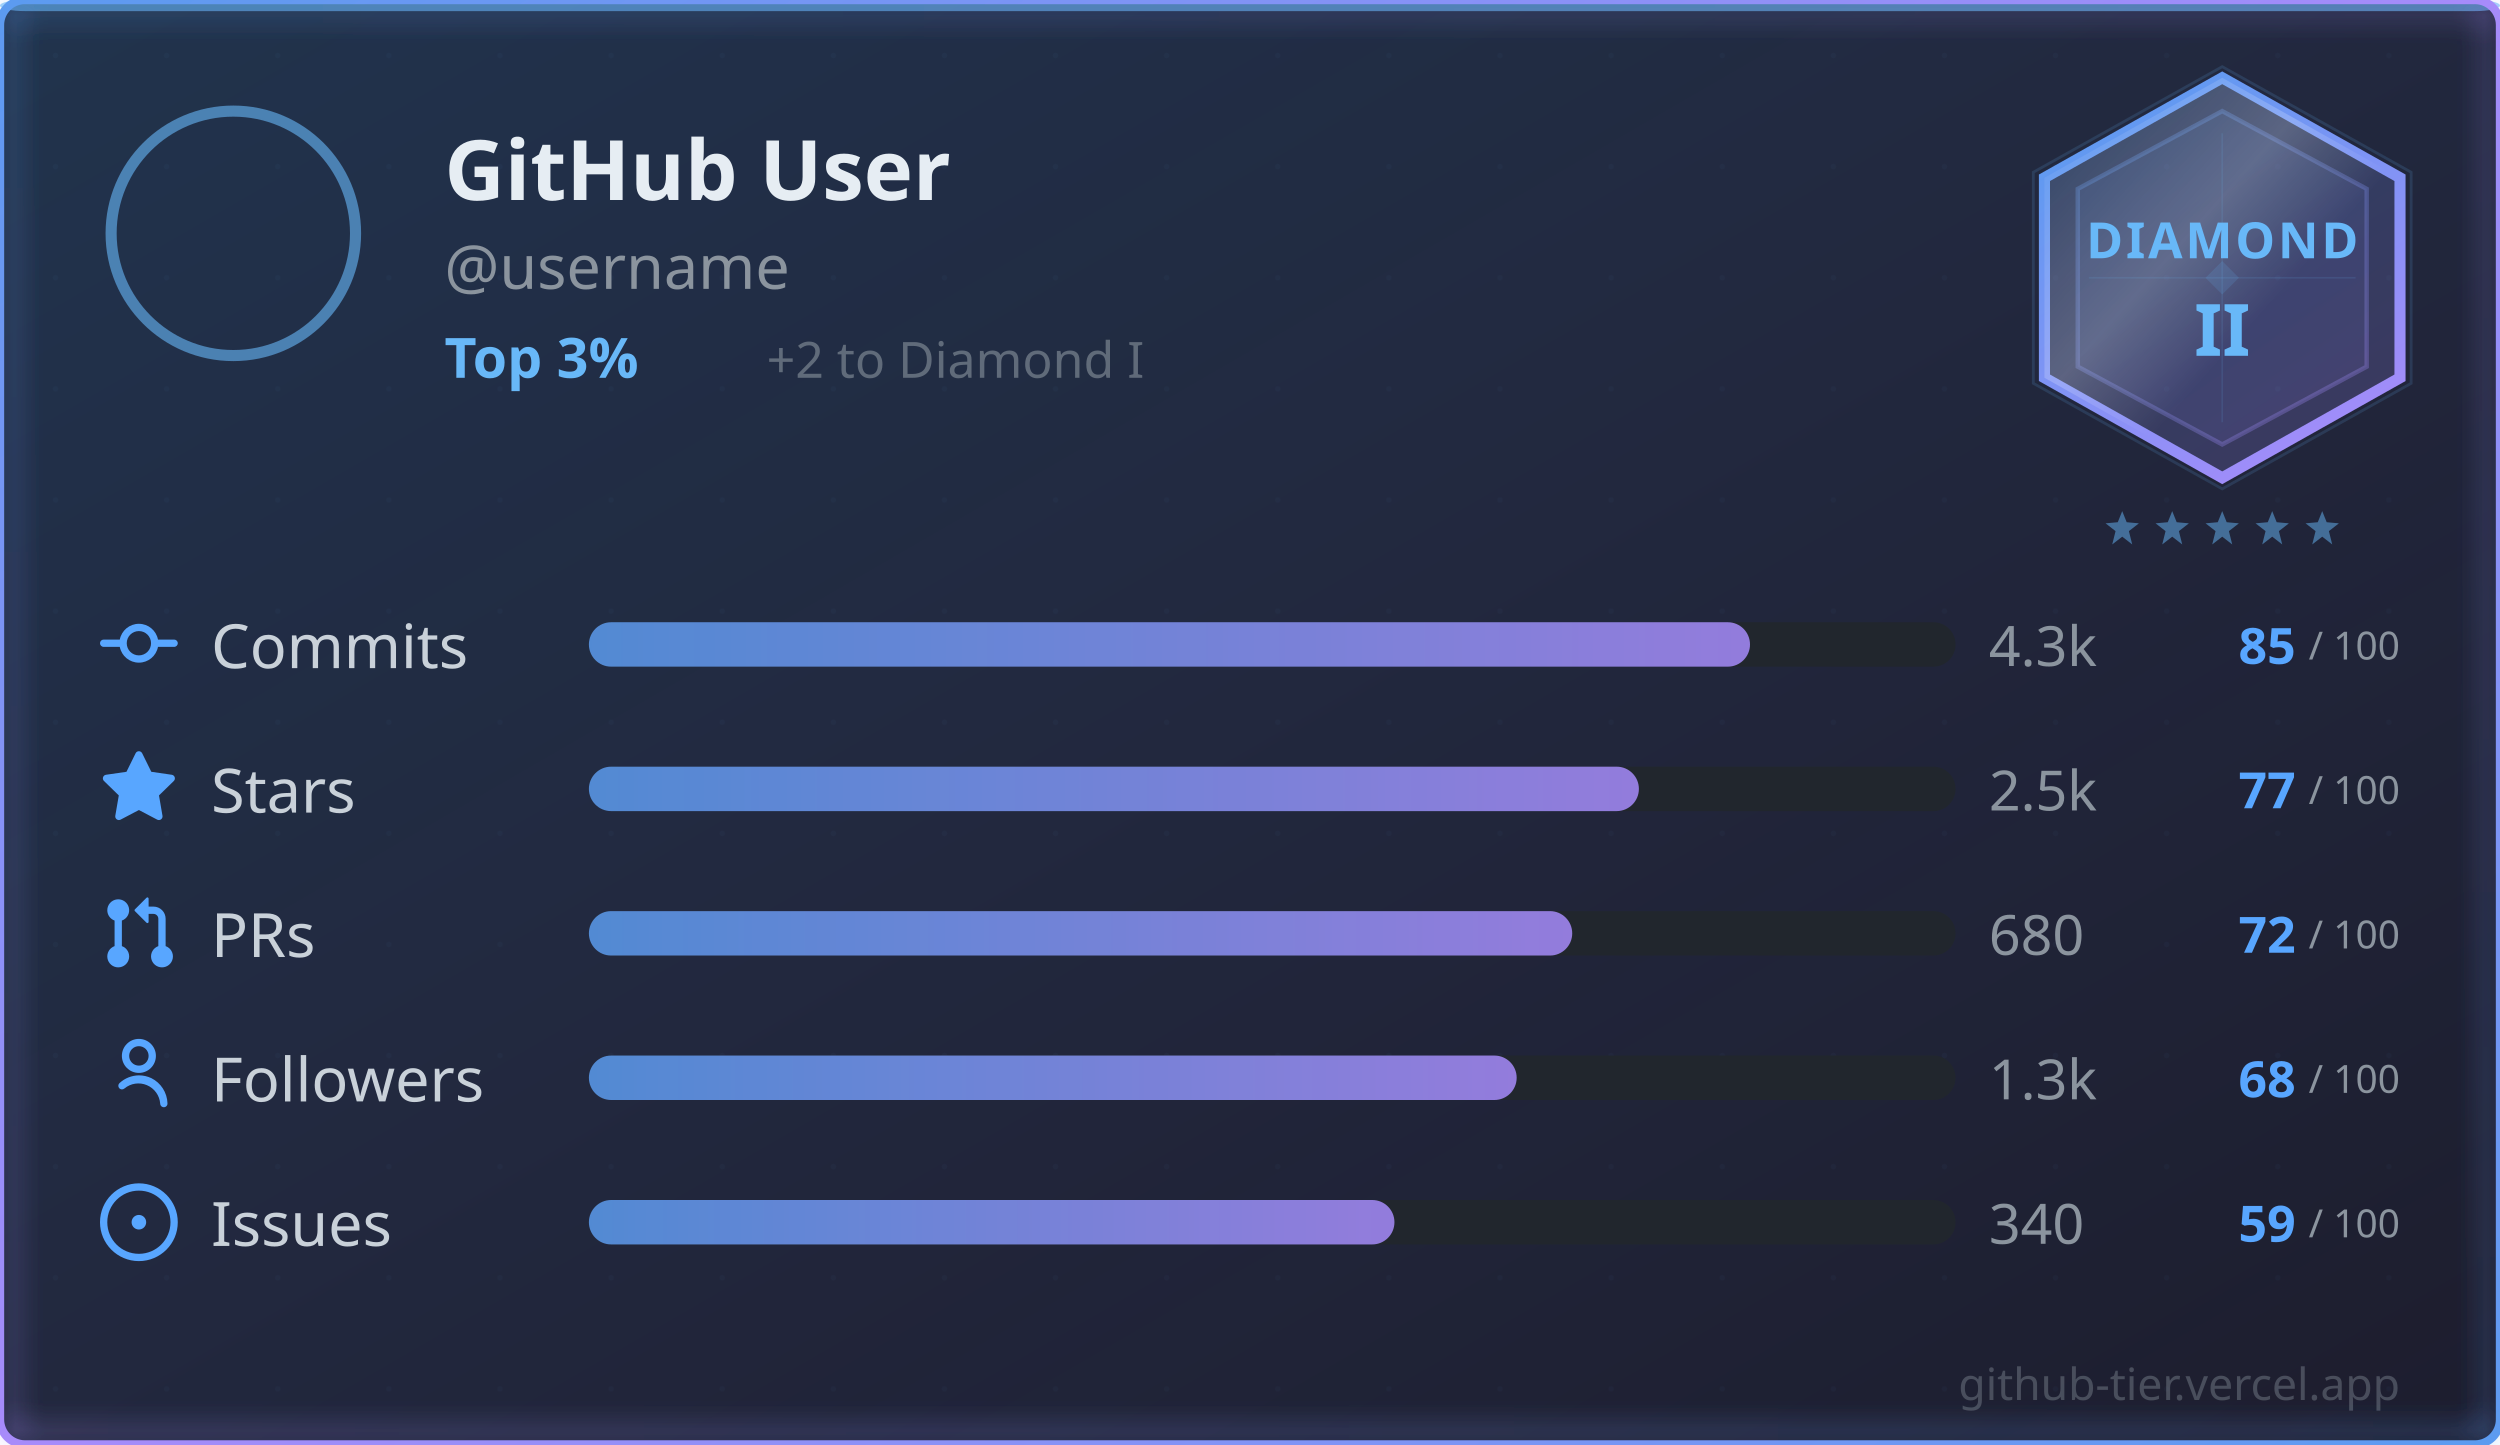
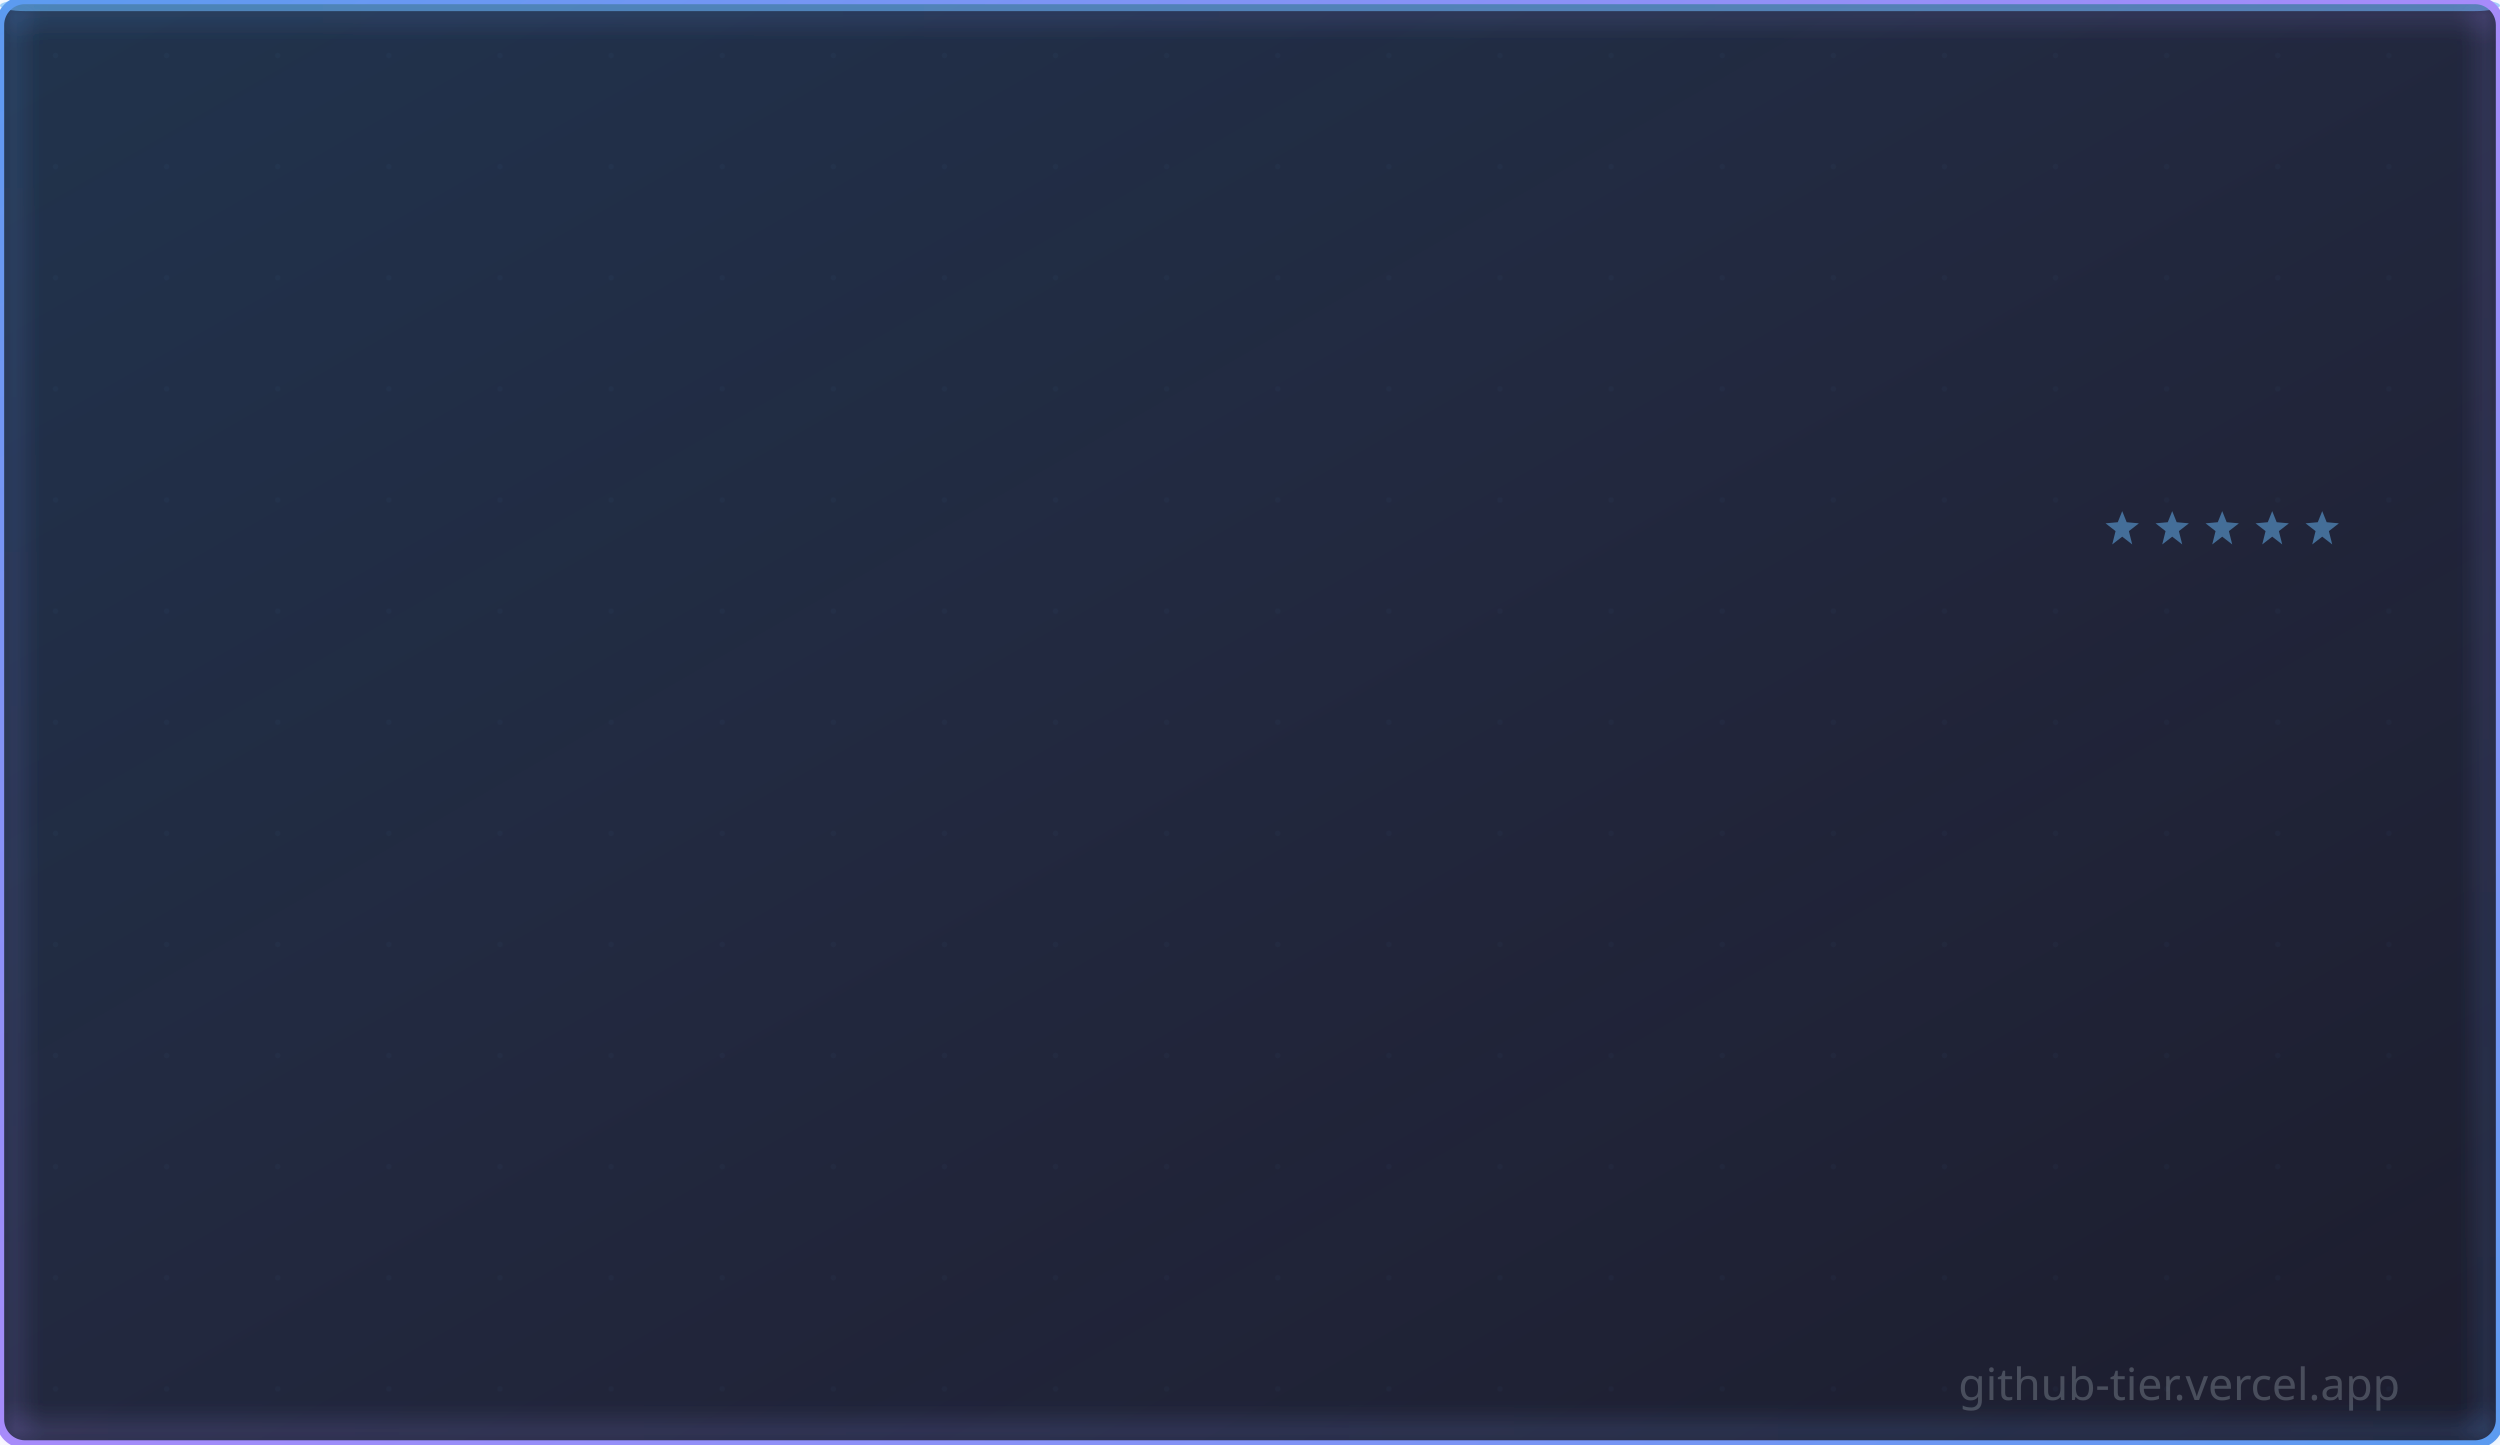
<svg xmlns="http://www.w3.org/2000/svg" width="450" height="260" viewBox="0 0 450 260" fill="none">
  <defs>
    <linearGradient id="tierGlow" x1="0" y1="0" x2="1" y2="1">
      <stop offset="0%" stop-color="#5B9BF0" stop-opacity="0.25" />
      <stop offset="100%" stop-color="#A78BFA" stop-opacity="0.1" />
    </linearGradient>
    <linearGradient id="emblemGrad" x1="0" y1="0" x2="0" y2="1">
      <stop offset="0%" stop-color="#5B9BF0" />
      <stop offset="100%" stop-color="#A78BFA" />
    </linearGradient>
    <linearGradient id="barGrad" x1="0" y1="0" x2="1" y2="0">
      <stop offset="0%" stop-color="#5B9BF0" />
      <stop offset="100%" stop-color="#A78BFA" />
    </linearGradient>
    <filter id="glow">
      <feGaussianBlur stdDeviation="3" result="blur" />
      <feMerge>
        <feMergeNode in="blur" />
        <feMergeNode in="SourceGraphic" />
      </feMerge>
    </filter>
    <clipPath id="avatarClip">
      <circle cx="24" cy="24" r="22" />
    </clipPath>
    <pattern id="bgPattern" width="20" height="20" patternUnits="userSpaceOnUse">
      <circle cx="10" cy="10" r="0.5" fill="#68B8F8" fill-opacity="0.03" />
    </pattern>
  </defs>
  <style>
    * { font-family: 'Segoe UI', Ubuntu, 'Helvetica Neue', sans-serif; }
+     @keyframes fadeIn {
+       from { opacity: 0; }
+       to { opacity: 1; }
+     }
+     @keyframes slideIn {
+       from { opacity: 0; transform: translateX(-10px); }
+       to { opacity: 1; transform: translateX(0); }
+     }
+     @keyframes barGrow {
+       from { width: 0; }
+     }
+     .fade { opacity: 0; animation: fadeIn 0.8s ease-in-out forwards; }
+     .slide { opacity: 0; animation: slideIn 0.5s ease-in-out forwards; }
+     .d1 { animation-delay: 0.1s; }
+     .d2 { animation-delay: 0.2s; }
+     .d3 { animation-delay: 0.35s; }
+     .d4 { animation-delay: 0.5s; }
  </style>
  <rect width="450" height="260" rx="4.5" fill="#0D1117" />
  <rect width="450" height="260" rx="4.5" fill="url(#tierGlow)" />
  <rect width="450" height="260" rx="4.5" fill="url(#bgPattern)" />
  <rect width="450" height="260" rx="4.5" fill="none" stroke="#30363D" stroke-width="1" stroke-opacity="0.2" />
  <rect x="0" y="0" width="450" height="2" rx="4.5" fill="#68B8F8" fill-opacity="0.6" />
  <defs>
    <linearGradient id="premiumBorder" x1="0" y1="0" x2="1" y2="1">
      <stop offset="0%" stop-color="#5B9BF0" />
      <stop offset="50%" stop-color="#A78BFA" />
      <stop offset="100%" stop-color="#5B9BF0" />
    </linearGradient>
    <filter id="borderGlow">
      <feGaussianBlur stdDeviation="3" result="blur" />
      <feMerge>
        <feMergeNode in="blur" />
        <feMergeNode in="blur" />
        <feMergeNode in="SourceGraphic" />
      </feMerge>
    </filter>
  </defs>
  <rect width="450" height="260" rx="4.5" fill="none" stroke="url(#premiumBorder)" stroke-width="1.5" filter="url(#borderGlow)" />
-   <g transform="translate(18, 18)">
+   <g transform="translate(18, 18)" class="fade d1">
    <image href="" x="2" y="2" width="44" height="44" clip-path="url(#avatarClip)" preserveAspectRatio="xMidYMid slice" />
    <circle cx="24" cy="24" r="22" fill="none" stroke="#68B8F8" stroke-width="2" stroke-opacity="0.6" />
  </g>
-   <g>
+   <g class="fade d2">
    <text x="80" y="36" font-size="15" font-weight="700" fill="#E6EDF3">GitHub User</text>
    <text x="80" y="52" font-size="11" fill="#8B949E">@username</text>
    <text x="80" y="68" font-size="10" font-weight="600" fill="#68B8F8">Top 3%</text>
    <text x="138" y="68" font-size="9" fill="#8B949E" fill-opacity="0.6">+2 to Diamond I</text>
  </g>
-   <g transform="translate(368, 14)">
+   <g transform="translate(368, 14)" class="fade d2">
    <defs>
      <linearGradient id="hexGrad_Diamond" x1="0.2" y1="0" x2="0.8" y2="1">
        <stop offset="0%" stop-color="#5B9BF0" />
        <stop offset="100%" stop-color="#A78BFA" />
      </linearGradient>
    </defs>
    <polygon points="32,-2 66,17 66,55 32,74 -2,55 -2,17" fill="none" stroke="#68B8F8" stroke-width="0.5" stroke-opacity="0.15" />
    <polygon points="32,0 64,18 64,54 32,72 0,54 0,18" fill="url(#hexGrad_Diamond)" fill-opacity="0.2" stroke="url(#hexGrad_Diamond)" stroke-width="2" />
    <polygon points="32,6 58,20 58,52 32,66 6,52 6,20" fill="url(#hexGrad_Diamond)" fill-opacity="0.1" stroke="url(#hexGrad_Diamond)" stroke-width="0.8" stroke-opacity="0.3" />
    <defs>
      <linearGradient id="glare_Diamond" x1="0" y1="0" x2="1" y2="1">
        <stop offset="0%" stop-color="#fff" stop-opacity="0" />
        <stop offset="40%" stop-color="#fff" stop-opacity="0.2" />
        <stop offset="60%" stop-color="#fff" stop-opacity="0" />
        <stop offset="100%" stop-color="#fff" stop-opacity="0" />
        <animate attributeName="x1" values="-1;2" dur="3s" repeatCount="indefinite" />
        <animate attributeName="x2" values="0;3" dur="3s" repeatCount="indefinite" />
      </linearGradient>
    </defs>
    <polygon points="32,0 64,18 64,54 32,72 0,54 0,18" fill="url(#glare_Diamond)" />
    <line x1="32" y1="10" x2="32" y2="62" stroke="#68B8F8" stroke-width="0.3" stroke-opacity="0.12" />
    <line x1="8" y1="36" x2="56" y2="36" stroke="#68B8F8" stroke-width="0.3" stroke-opacity="0.12" />
    <path d="M29,36 L32,33 L35,36 L32,39 Z" fill="#68B8F8" fill-opacity="0.15" />
    <text x="32" y="29" text-anchor="middle" dominant-baseline="central" font-size="9" font-weight="800" letter-spacing="0.5" font-family="Segoe UI, Ubuntu, sans-serif" fill="#68B8F8">DIAMOND</text>
    <text x="32" y="45" text-anchor="middle" dominant-baseline="central" font-size="13" font-weight="800" font-family="Segoe UI, Ubuntu, sans-serif" fill="#68B8F8">II</text>
  </g>
  <g transform="translate(368, 92)">
    <path d="M14,0 L14.8,2 L17,2.2 L15.2,3.6 L15.8,6 L14,4.6 L12.2,6 L12.8,3.6 L11,2.2 L13.2,2 Z" fill="#68B8F8" fill-opacity="0.5" />
    <path d="M23,0 L23.8,2 L26,2.2 L24.2,3.6 L24.8,6 L23,4.6 L21.2,6 L21.8,3.6 L20,2.2 L22.2,2 Z" fill="#68B8F8" fill-opacity="0.5" />
    <path d="M32,0 L32.8,2 L35,2.2 L33.2,3.6 L33.8,6 L32,4.6 L30.2,6 L30.8,3.6 L29,2.2 L31.2,2 Z" fill="#68B8F8" fill-opacity="0.5" />
    <path d="M41,0 L41.8,2 L44,2.2 L42.2,3.6 L42.8,6 L41,4.6 L39.2,6 L39.8,3.6 L38,2.2 L40.2,2 Z" fill="#68B8F8" fill-opacity="0.5" />
    <path d="M50,0 L50.8,2 L53,2.2 L51.2,3.6 L51.8,6 L50,4.6 L48.2,6 L48.8,3.6 L47,2.2 L49.2,2 Z" fill="#68B8F8" fill-opacity="0.5" />
  </g>
  <g transform="translate(18, 108)">
-     <g transform="translate(0, 0)">
+     <g transform="translate(0, 0)" class="fade" style="animation-delay: 0.4s">
      <svg x="0" y="1" width="14" height="14" viewBox="0 0 16 16" fill="#58A6FF">
        <path d="M11.93 8.5a4.002 4.002 0 0 1-7.86 0H.75a.75.75 0 0 1 0-1.5h3.32a4.002 4.002 0 0 1 7.86 0h3.32a.75.75 0 0 1 0 1.5Zm-1.43-.75a2.5 2.5 0 1 0-5 0 2.5 2.5 0 0 0 5 0Z" />
      </svg>
      <text x="20" y="8" dominant-baseline="central" font-size="11" fill="#C9D1D9">Commits</text>
      <rect x="88" y="4" width="246" height="8" rx="4" fill="#21262D" />
      <rect x="88" y="4" width="209" height="8" rx="4" fill="url(#barGrad)" opacity="0.85" />
      <text x="340" y="8" dominant-baseline="central" font-size="10" fill="#8B949E">4.3k</text>
      <text x="414" y="8" dominant-baseline="central" text-anchor="end" font-size="9" font-weight="700" fill="#58A6FF">85 <tspan fill="#8B949E" font-weight="400" font-size="7">/ 100</tspan>
      </text>
    </g>
-     <g transform="translate(0, 26)">
+     <g transform="translate(0, 26)" class="fade" style="animation-delay: 0.5s">
      <svg x="0" y="1" width="14" height="14" viewBox="0 0 16 16" fill="#58A6FF">
        <path d="M8 .25a.75.75 0 0 1 .673.418l1.882 3.815 4.21.612a.75.75 0 0 1 .416 1.279l-3.046 2.97.719 4.192a.75.75 0 0 1-1.088.791L8 12.347l-3.766 1.98a.75.75 0 0 1-1.088-.79l.72-4.194L.818 6.374a.75.75 0 0 1 .416-1.28l4.21-.611L7.327.668A.75.75 0 0 1 8 .25Z" />
      </svg>
      <text x="20" y="8" dominant-baseline="central" font-size="11" fill="#C9D1D9">Stars</text>
      <rect x="88" y="4" width="246" height="8" rx="4" fill="#21262D" />
      <rect x="88" y="4" width="189" height="8" rx="4" fill="url(#barGrad)" opacity="0.85" />
      <text x="340" y="8" dominant-baseline="central" font-size="10" fill="#8B949E">2.5k</text>
      <text x="414" y="8" dominant-baseline="central" text-anchor="end" font-size="9" font-weight="700" fill="#58A6FF">77 <tspan fill="#8B949E" font-weight="400" font-size="7">/ 100</tspan>
      </text>
    </g>
-     <g transform="translate(0, 52)">
+     <g transform="translate(0, 52)" class="fade" style="animation-delay: 0.6s">
      <svg x="0" y="1" width="14" height="14" viewBox="0 0 16 16" fill="#58A6FF">
        <path d="M1.5 3.25a2.25 2.25 0 1 1 3 2.122v5.256a2.251 2.251 0 1 1-1.5 0V5.372A2.25 2.25 0 0 1 1.5 3.25Zm5.677-.177L9.573.677A.25.25 0 0 1 10 .854V2.5h1A2.5 2.5 0 0 1 13.5 5v5.628a2.251 2.251 0 1 1-1.5 0V5a1 1 0 0 0-1-1h-1v1.646a.25.25 0 0 1-.427.177L7.177 3.427a.25.25 0 0 1 0-.354Z" />
      </svg>
      <text x="20" y="8" dominant-baseline="central" font-size="11" fill="#C9D1D9">PRs</text>
      <rect x="88" y="4" width="246" height="8" rx="4" fill="#21262D" />
      <rect x="88" y="4" width="177" height="8" rx="4" fill="url(#barGrad)" opacity="0.85" />
      <text x="340" y="8" dominant-baseline="central" font-size="10" fill="#8B949E">680</text>
      <text x="414" y="8" dominant-baseline="central" text-anchor="end" font-size="9" font-weight="700" fill="#58A6FF">72 <tspan fill="#8B949E" font-weight="400" font-size="7">/ 100</tspan>
      </text>
    </g>
-     <g transform="translate(0, 78)">
+     <g transform="translate(0, 78)" class="fade" style="animation-delay: 0.7s">
      <svg x="0" y="1" width="14" height="14" viewBox="0 0 16 16" fill="#58A6FF">
        <path d="M10.561 8.073a6 6 0 0 1 3.32 5.17.75.75 0 1 1-1.497.076 4.5 4.5 0 0 0-7.37-3.11.75.75 0 0 1-.994-1.124A6 6 0 0 1 8 7.5a6 6 0 0 1 2.561.573ZM8 5.5a2 2 0 1 0 0-4 2 2 0 0 0 0 4Zm0 1.5a3.5 3.5 0 1 1 0-7 3.5 3.5 0 0 1 0 7Z" />
      </svg>
      <text x="20" y="8" dominant-baseline="central" font-size="11" fill="#C9D1D9">Followers</text>
      <rect x="88" y="4" width="246" height="8" rx="4" fill="#21262D" />
      <rect x="88" y="4" width="167" height="8" rx="4" fill="url(#barGrad)" opacity="0.85" />
      <text x="340" y="8" dominant-baseline="central" font-size="10" fill="#8B949E">1.3k</text>
      <text x="414" y="8" dominant-baseline="central" text-anchor="end" font-size="9" font-weight="700" fill="#58A6FF">68 <tspan fill="#8B949E" font-weight="400" font-size="7">/ 100</tspan>
      </text>
    </g>
-     <g transform="translate(0, 104)">
+     <g transform="translate(0, 104)" class="fade" style="animation-delay: 0.8s">
      <svg x="0" y="1" width="14" height="14" viewBox="0 0 16 16" fill="#58A6FF">
        <path d="M8 9.5a1.5 1.5 0 1 0 0-3 1.5 1.5 0 0 0 0 3Z" />
        <path d="M8 0a8 8 0 1 1 0 16A8 8 0 0 1 8 0ZM1.5 8a6.5 6.5 0 1 0 13 0 6.5 6.5 0 0 0-13 0Z" />
      </svg>
      <text x="20" y="8" dominant-baseline="central" font-size="11" fill="#C9D1D9">Issues</text>
      <rect x="88" y="4" width="246" height="8" rx="4" fill="#21262D" />
      <rect x="88" y="4" width="145" height="8" rx="4" fill="url(#barGrad)" opacity="0.85" />
      <text x="340" y="8" dominant-baseline="central" font-size="10" fill="#8B949E">340</text>
      <text x="414" y="8" dominant-baseline="central" text-anchor="end" font-size="9" font-weight="700" fill="#58A6FF">59 <tspan fill="#8B949E" font-weight="400" font-size="7">/ 100</tspan>
      </text>
    </g>
  </g>
  <text x="432" y="252" text-anchor="end" font-size="8" fill="#8B949E" fill-opacity="0.4">github-tier.vercel.app</text>
</svg>
